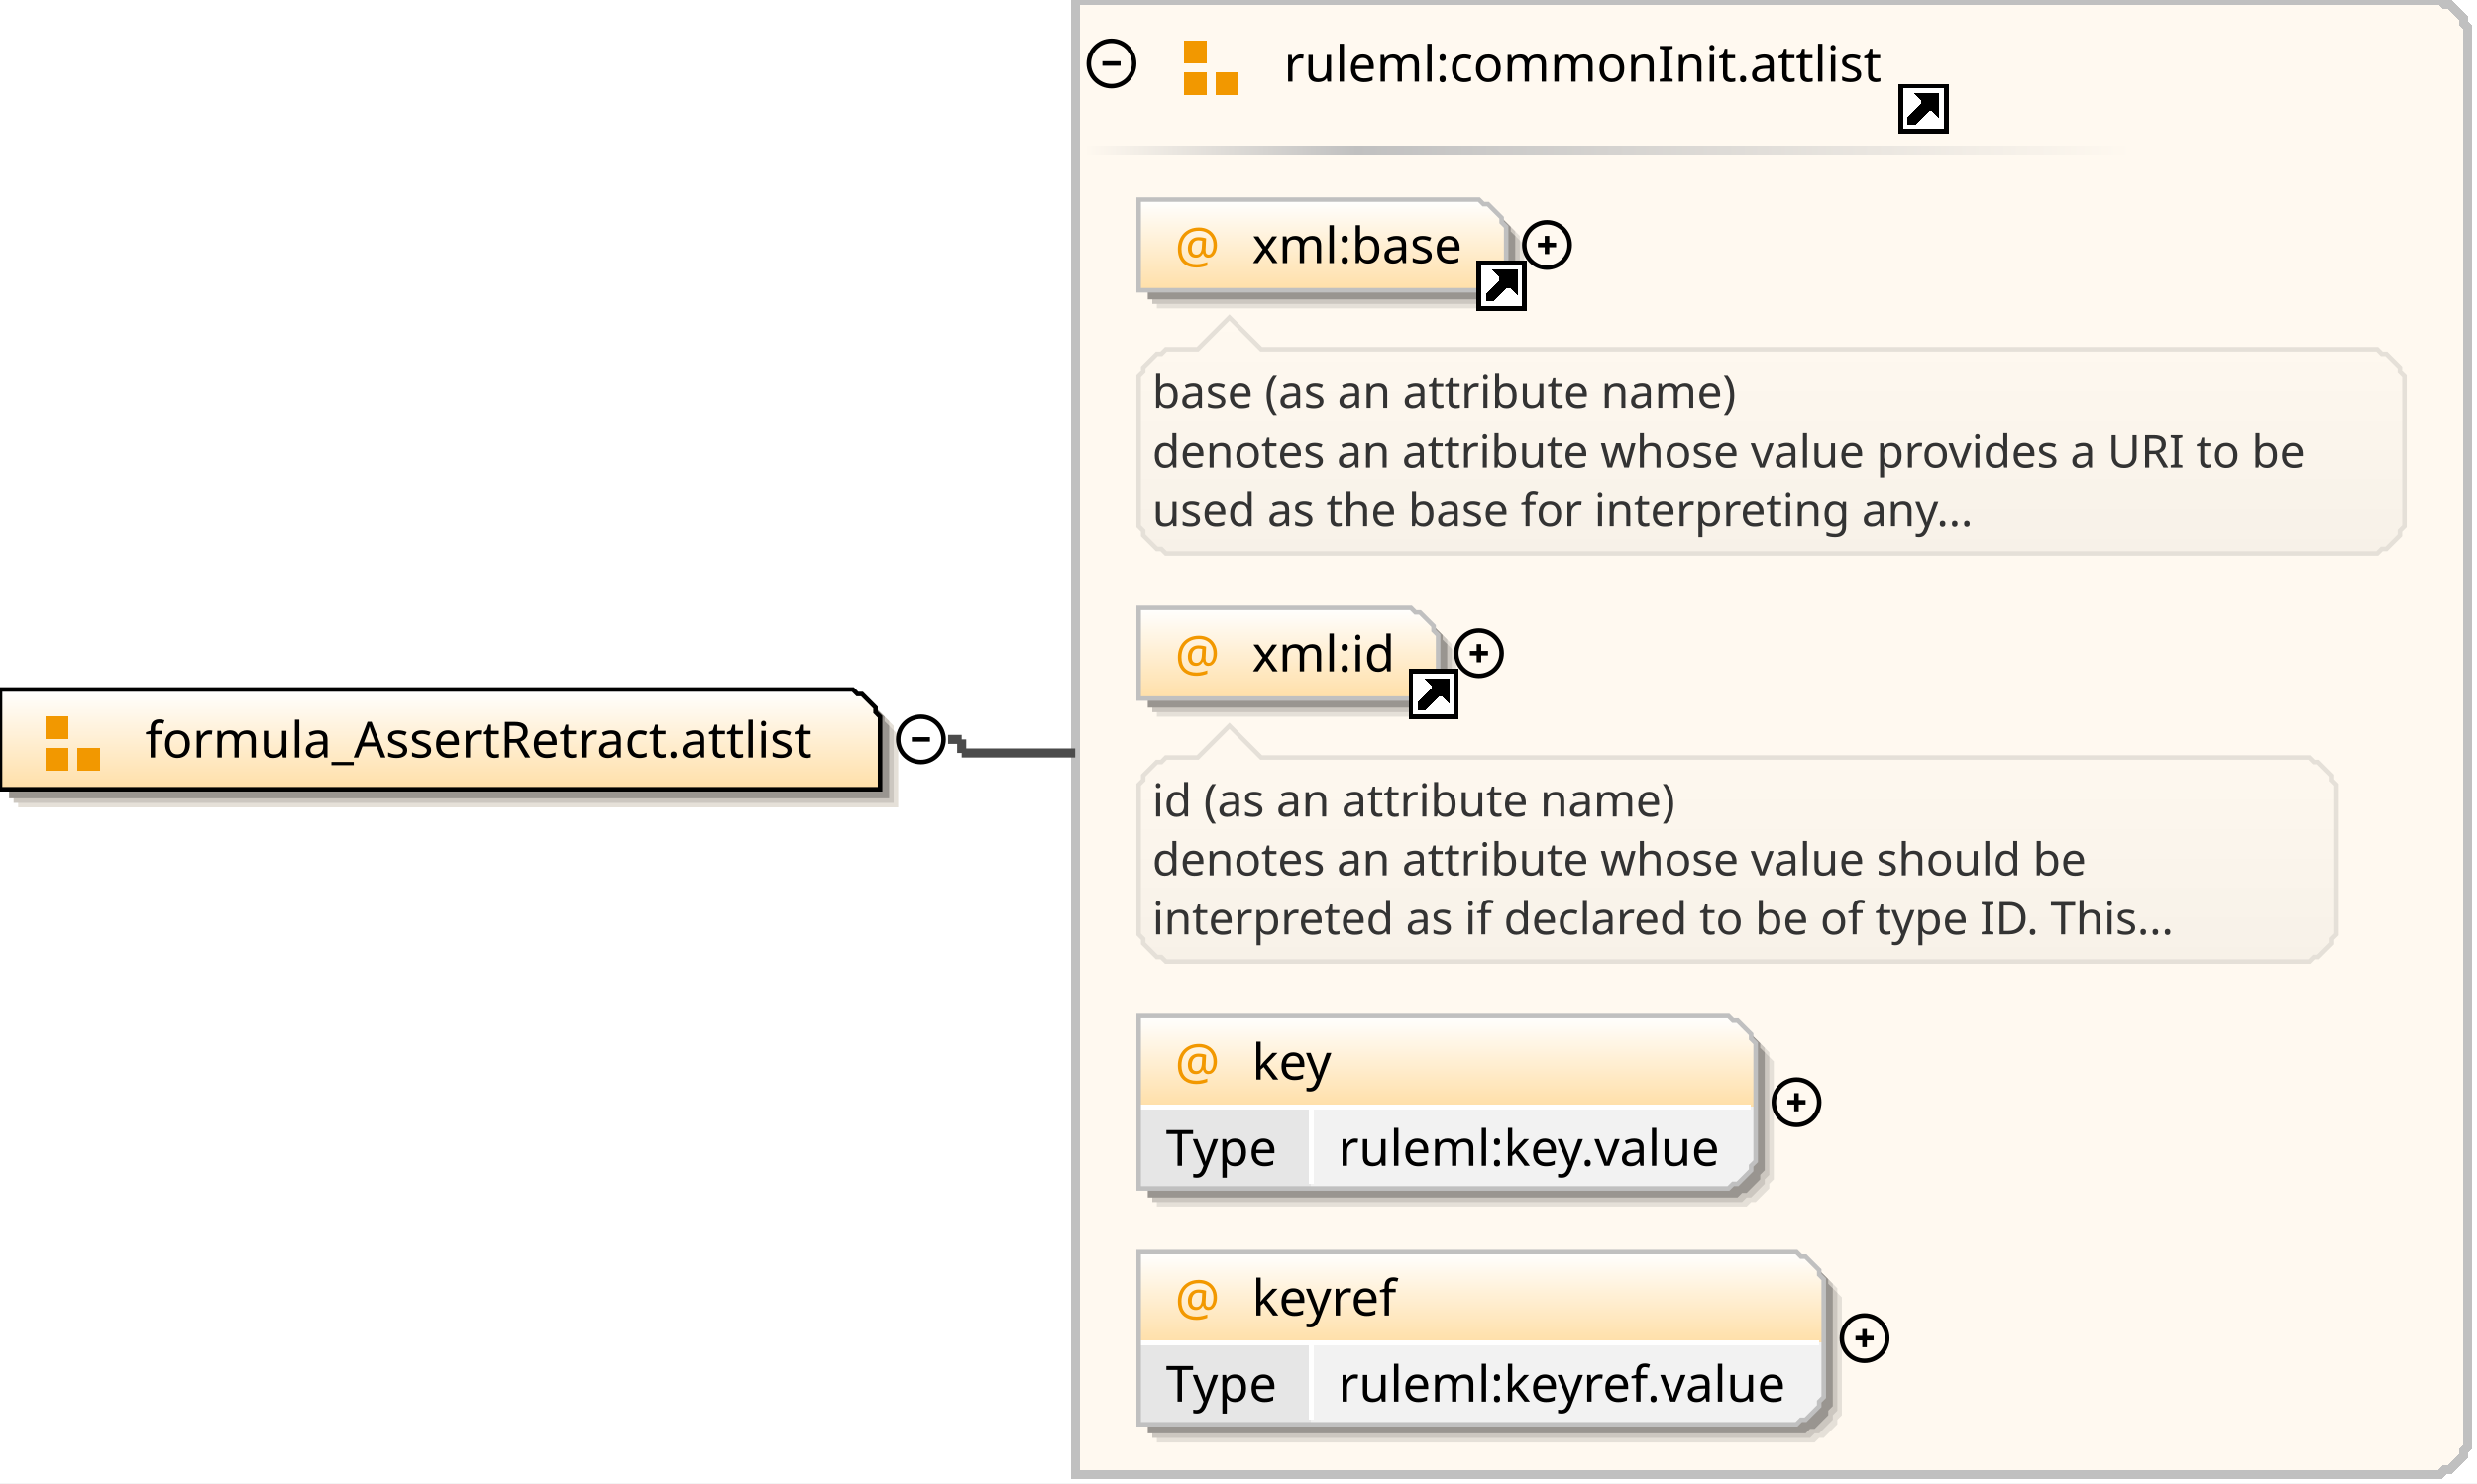
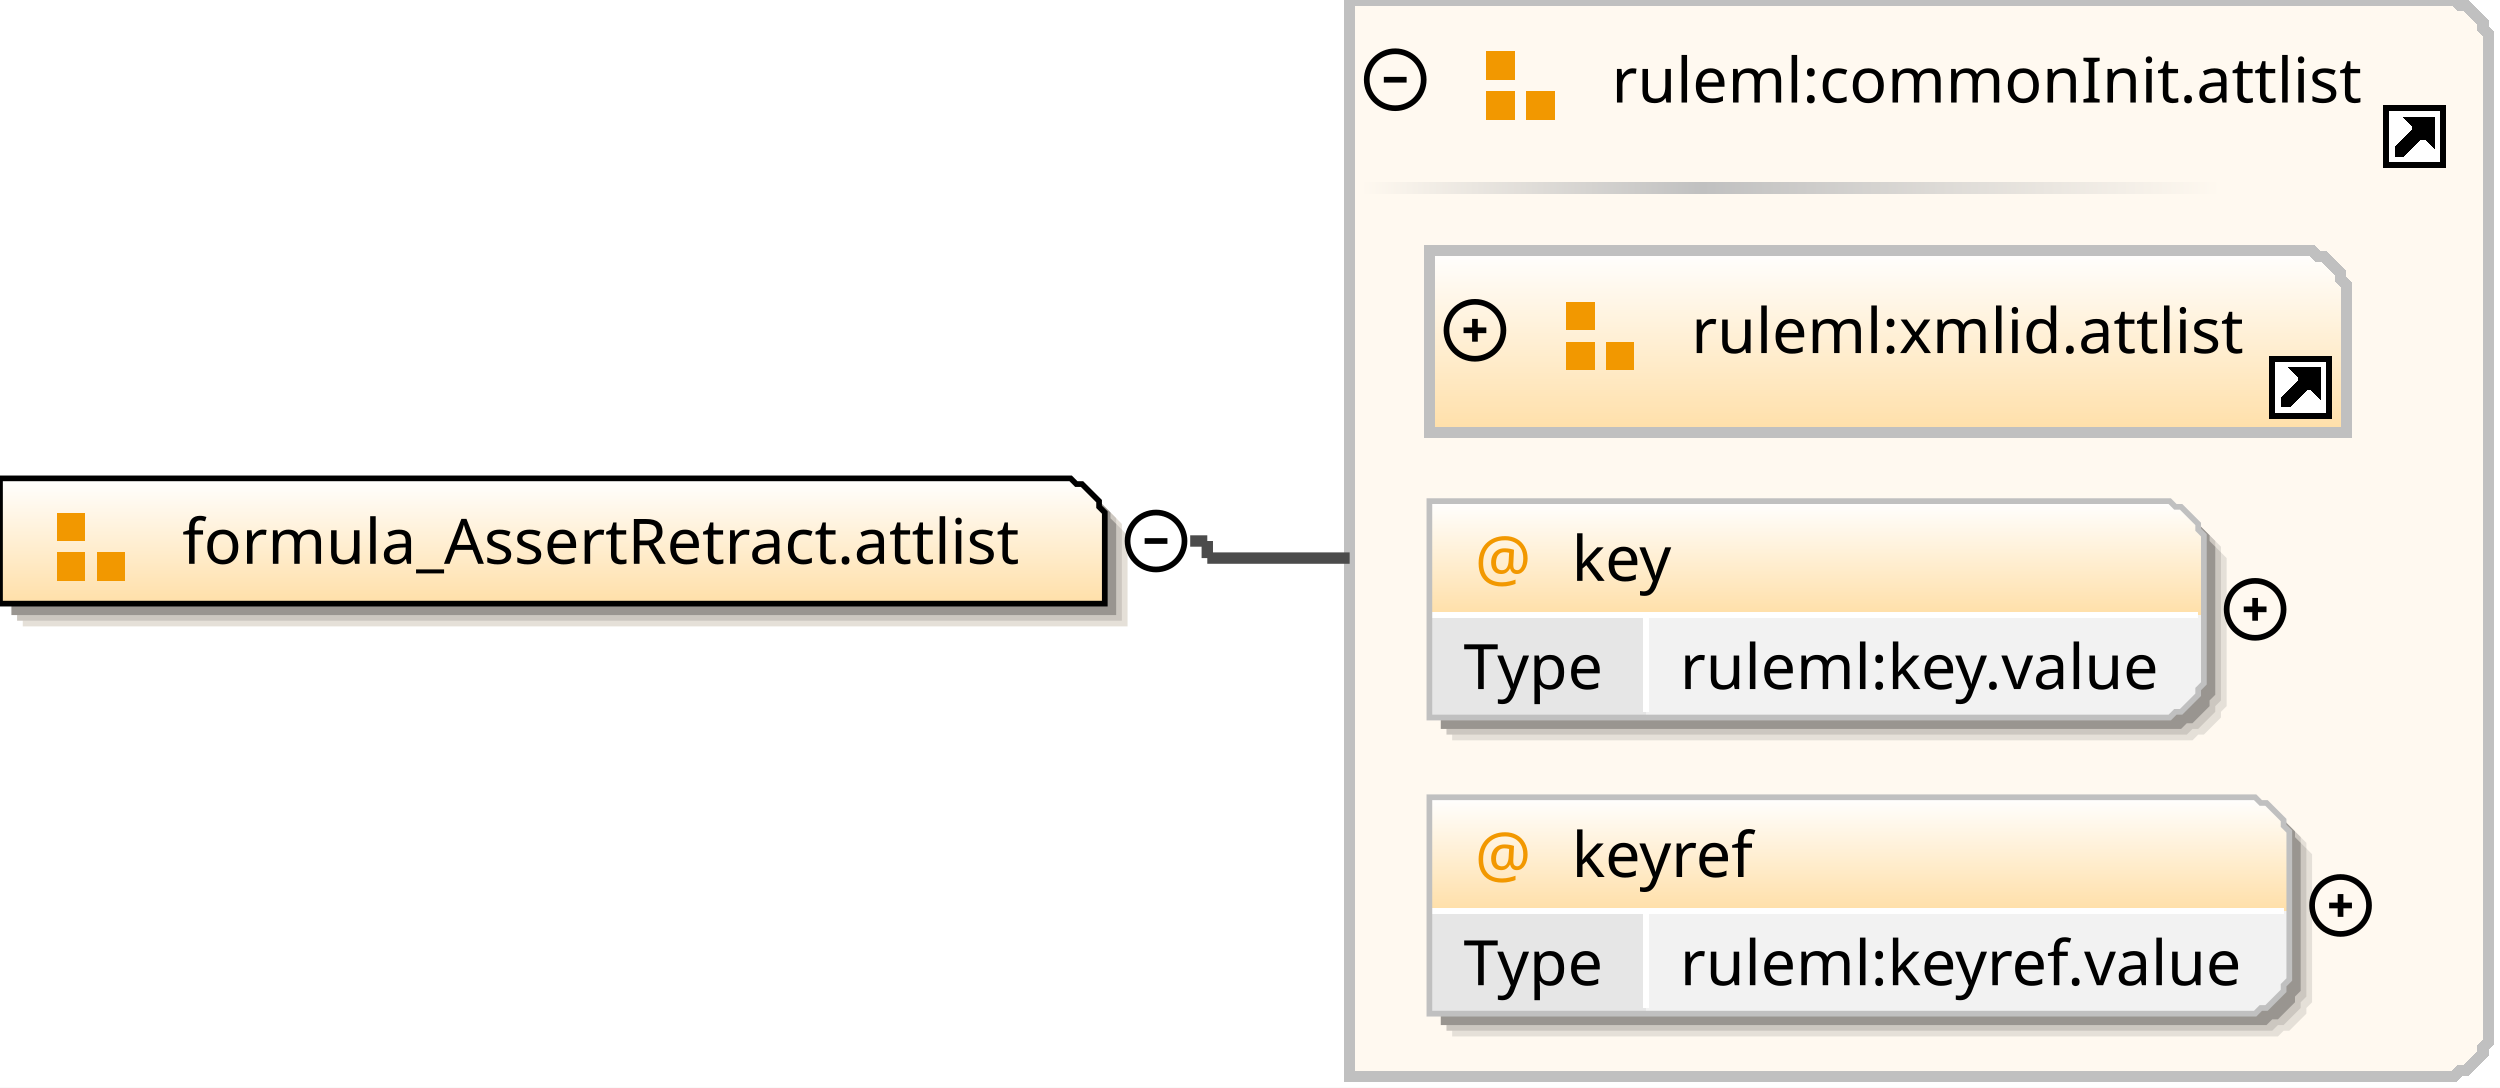
- <svg xmlns="http://www.w3.org/2000/svg" color-interpolation="auto" color-rendering="auto" fill="black" fill-opacity="1" font-family="'Dialog'" font-size="12" font-style="normal" font-weight="normal" height="327" image-rendering="auto" shape-rendering="auto" stroke="black" stroke-dasharray="none" stroke-dashoffset="0" stroke-linecap="square" stroke-linejoin="miter" stroke-miterlimit="10" stroke-opacity="1" stroke-width="1" text-rendering="auto" width="546">
+ <svg xmlns="http://www.w3.org/2000/svg" color-interpolation="auto" color-rendering="auto" fill="black" fill-opacity="1" font-family="'Dialog'" font-size="12" font-style="normal" font-weight="normal" height="191" image-rendering="auto" shape-rendering="auto" stroke="black" stroke-dasharray="none" stroke-dashoffset="0" stroke-linecap="square" stroke-linejoin="miter" stroke-miterlimit="10" stroke-opacity="1" stroke-width="1" text-rendering="auto" width="439">
  <defs id="genericDefs" />
  <g>
    <defs id="defs1">
-       <linearGradient gradientUnits="userSpaceOnUse" id="linearGradient1" spreadMethod="pad" x1="0" x2="0" y1="152" y2="174">
+       <linearGradient gradientUnits="userSpaceOnUse" id="linearGradient1" spreadMethod="pad" x1="0" x2="0" y1="84" y2="106">
        <stop offset="0%" stop-color="white" stop-opacity="1" />
        <stop offset="100%" stop-color="rgb(255,223,168)" stop-opacity="1" />
      </linearGradient>
-       <linearGradient gradientUnits="userSpaceOnUse" id="linearGradient2" spreadMethod="pad" x1="299" x2="470" y1="32" y2="32">
+       <linearGradient gradientUnits="userSpaceOnUse" id="linearGradient2" spreadMethod="pad" x1="299" x2="390" y1="32" y2="32">
        <stop offset="0%" stop-color="silver" stop-opacity="1" />
        <stop offset="100%" stop-color="rgb(255,249,240)" stop-opacity="1" />
      </linearGradient>
      <linearGradient gradientUnits="userSpaceOnUse" id="linearGradient3" spreadMethod="pad" x1="239" x2="299" y1="32" y2="32">
        <stop offset="0%" stop-color="rgb(255,249,240)" stop-opacity="1" />
        <stop offset="100%" stop-color="silver" stop-opacity="1" />
      </linearGradient>
-       <linearGradient gradientUnits="userSpaceOnUse" id="linearGradient4" spreadMethod="pad" x1="251" x2="251" y1="44" y2="64">
+       <linearGradient gradientUnits="userSpaceOnUse" id="linearGradient4" spreadMethod="pad" x1="251" x2="251" y1="44" y2="76">
        <stop offset="0%" stop-color="white" stop-opacity="1" />
        <stop offset="100%" stop-color="rgb(255,223,168)" stop-opacity="1" />
      </linearGradient>
-       <linearGradient gradientUnits="userSpaceOnUse" id="linearGradient5" spreadMethod="pad" x1="251" x2="251" y1="70" y2="122">
-         <stop offset="0%" stop-color="rgb(255,249,240)" stop-opacity="1" />
-         <stop offset="100%" stop-color="rgb(247,241,232)" stop-opacity="1" />
-       </linearGradient>
-       <linearGradient gradientUnits="userSpaceOnUse" id="linearGradient6" spreadMethod="pad" x1="251" x2="251" y1="134" y2="154">
+       <linearGradient gradientUnits="userSpaceOnUse" id="linearGradient5" spreadMethod="pad" x1="251" x2="251" y1="88" y2="108">
        <stop offset="0%" stop-color="white" stop-opacity="1" />
        <stop offset="100%" stop-color="rgb(255,223,168)" stop-opacity="1" />
      </linearGradient>
-       <linearGradient gradientUnits="userSpaceOnUse" id="linearGradient7" spreadMethod="pad" x1="251" x2="251" y1="160" y2="212">
-         <stop offset="0%" stop-color="rgb(255,249,240)" stop-opacity="1" />
-         <stop offset="100%" stop-color="rgb(247,241,232)" stop-opacity="1" />
-       </linearGradient>
-       <linearGradient gradientUnits="userSpaceOnUse" id="linearGradient8" spreadMethod="pad" x1="251" x2="251" y1="224" y2="244">
-         <stop offset="0%" stop-color="white" stop-opacity="1" />
-         <stop offset="100%" stop-color="rgb(255,223,168)" stop-opacity="1" />
-       </linearGradient>
-       <linearGradient gradientUnits="userSpaceOnUse" id="linearGradient9" spreadMethod="pad" x1="251" x2="251" y1="276" y2="296">
+       <linearGradient gradientUnits="userSpaceOnUse" id="linearGradient6" spreadMethod="pad" x1="251" x2="251" y1="140" y2="160">
        <stop offset="0%" stop-color="white" stop-opacity="1" />
        <stop offset="100%" stop-color="rgb(255,223,168)" stop-opacity="1" />
      </linearGradient>
      <clipPath clipPathUnits="userSpaceOnUse" id="clipPath1">
-         <path d="M0 0 L546 0 L546 327 L0 327 L0 0 Z" />
+         <path d="M0 0 L439 0 L439 191 L0 191 L0 0 Z" />
      </clipPath>
    </defs>
    <g fill="white" stroke="white" text-rendering="geometricPrecision">
-       <rect clip-path="url(#clipPath1)" height="327" stroke="none" width="546" x="0" y="0" />
+       <rect clip-path="url(#clipPath1)" height="191" stroke="none" width="439" x="0" y="0" />
    </g>
    <g fill="rgb(229,224,216)" font-family="sans-serif" font-size="11" stroke="rgb(229,224,216)" text-rendering="geometricPrecision">
-       <polygon clip-path="url(#clipPath1)" points=" 4 156 192 156 193 157 194 157 195 158 196 159 197 160 197 161 198 162 198 178 4 178" stroke="none" />
-       <polygon clip-path="url(#clipPath1)" fill="rgb(204,199,192)" points=" 3 155 191 155 192 156 193 156 194 157 195 158 196 159 196 160 197 161 197 177 3 177" stroke="none" />
-       <polygon clip-path="url(#clipPath1)" fill="rgb(153,149,144)" points=" 2 154 190 154 191 155 192 155 193 156 194 157 195 158 195 159 196 160 196 176 2 176" stroke="none" />
-       <polygon clip-path="url(#clipPath1)" fill="url(#linearGradient1)" points=" 0 152 188 152 189 153 190 153 191 154 192 155 193 156 193 157 194 158 194 174 0 174" shape-rendering="crispEdges" stroke="none" />
-       <polygon clip-path="url(#clipPath1)" fill="none" points=" 0 152 188 152 189 153 190 153 191 154 192 155 193 156 193 157 194 158 194 174 0 174" stroke="black" stroke-linecap="butt" />
+       <polygon clip-path="url(#clipPath1)" points=" 4 88 192 88 193 89 194 89 195 90 196 91 197 92 197 93 198 94 198 110 4 110" stroke="none" />
+       <polygon clip-path="url(#clipPath1)" fill="rgb(204,199,192)" points=" 3 87 191 87 192 88 193 88 194 89 195 90 196 91 196 92 197 93 197 109 3 109" stroke="none" />
+       <polygon clip-path="url(#clipPath1)" fill="rgb(153,149,144)" points=" 2 86 190 86 191 87 192 87 193 88 194 89 195 90 195 91 196 92 196 108 2 108" stroke="none" />
+       <polygon clip-path="url(#clipPath1)" fill="url(#linearGradient1)" points=" 0 84 188 84 189 85 190 85 191 86 192 87 193 88 193 89 194 90 194 106 0 106" shape-rendering="crispEdges" stroke="none" />
+       <polygon clip-path="url(#clipPath1)" fill="none" points=" 0 84 188 84 189 85 190 85 191 86 192 87 193 88 193 89 194 90 194 106 0 106" stroke="black" stroke-linecap="butt" />
    </g>
    <g fill="rgb(242,152,0)" font-family="sans-serif" font-size="11" shape-rendering="crispEdges" stroke="rgb(242,152,0)" stroke-linecap="butt" text-rendering="geometricPrecision">
-       <rect clip-path="url(#clipPath1)" height="5" stroke="none" width="5" x="10" y="158" />
-       <rect clip-path="url(#clipPath1)" height="5" stroke="none" width="5" x="10" y="165" />
-       <rect clip-path="url(#clipPath1)" height="5" stroke="none" width="5" x="17" y="165" />
-       <text clip-path="url(#clipPath1)" fill="black" stroke="none" x="32" xml:space="preserve" y="167">formula_AssertRetract.attlist</text>
-       <circle clip-path="url(#clipPath1)" cx="203" cy="163" fill="none" r="5" shape-rendering="auto" stroke="black" />
-       <line clip-path="url(#clipPath1)" fill="none" shape-rendering="auto" stroke="black" x1="201" x2="205" y1="163" y2="163" />
-       <polygon clip-path="url(#clipPath1)" fill="rgb(255,249,240)" points=" 237 0 538 0 539 1 540 1 541 2 542 3 543 4 543 5 544 6 544 319 543 320 543 321 542 322 541 323 540 324 539 324 538 325 237 325" stroke="none" stroke-width="2" />
-       <polygon clip-path="url(#clipPath1)" fill="none" points=" 237 0 538 0 539 1 540 1 541 2 542 3 543 4 543 5 544 6 544 319 543 320 543 321 542 322 541 323 540 324 539 324 538 325 237 325" stroke="silver" stroke-width="2" />
-       <rect clip-path="url(#clipPath1)" fill="url(#linearGradient2)" height="2" stroke="none" stroke-width="2" width="171" x="299" y="32" />
+       <rect clip-path="url(#clipPath1)" height="5" stroke="none" width="5" x="10" y="90" />
+       <rect clip-path="url(#clipPath1)" height="5" stroke="none" width="5" x="10" y="97" />
+       <rect clip-path="url(#clipPath1)" height="5" stroke="none" width="5" x="17" y="97" />
+       <text clip-path="url(#clipPath1)" fill="black" stroke="none" x="32" xml:space="preserve" y="99">formula_AssertRetract.attlist</text>
+       <circle clip-path="url(#clipPath1)" cx="203" cy="95" fill="none" r="5" shape-rendering="auto" stroke="black" />
+       <line clip-path="url(#clipPath1)" fill="none" shape-rendering="auto" stroke="black" x1="201" x2="205" y1="95" y2="95" />
+       <polygon clip-path="url(#clipPath1)" fill="rgb(255,249,240)" points=" 237 0 431 0 432 1 433 1 434 2 435 3 436 4 436 5 437 6 437 183 436 184 436 185 435 186 434 187 433 188 432 188 431 189 237 189" stroke="none" stroke-width="2" />
+       <polygon clip-path="url(#clipPath1)" fill="none" points=" 237 0 431 0 432 1 433 1 434 2 435 3 436 4 436 5 437 6 437 183 436 184 436 185 435 186 434 187 433 188 432 188 431 189 237 189" stroke="silver" stroke-width="2" />
+       <rect clip-path="url(#clipPath1)" fill="url(#linearGradient2)" height="2" stroke="none" stroke-width="2" width="91" x="299" y="32" />
      <rect clip-path="url(#clipPath1)" fill="url(#linearGradient3)" height="2" stroke="none" stroke-width="2" width="60" x="239" y="32" />
      <rect clip-path="url(#clipPath1)" height="5" stroke="none" width="5" x="261" y="9" />
      <rect clip-path="url(#clipPath1)" height="5" stroke="none" width="5" x="261" y="16" />
      <rect clip-path="url(#clipPath1)" height="5" stroke="none" width="5" x="268" y="16" />
      <text clip-path="url(#clipPath1)" fill="black" stroke="none" x="283" xml:space="preserve" y="18">ruleml:commonInit.attlist</text>
      <rect clip-path="url(#clipPath1)" fill="white" height="10" stroke="none" width="10" x="419" y="19" />
      <polygon clip-path="url(#clipPath1)" fill="none" points=" 421 27 421 26 424 23 424 22 423 21 427 21 427 25 426 24 425 24 422 27" stroke="black" />
      <polygon clip-path="url(#clipPath1)" fill="black" points=" 421 27 421 26 424 23 424 22 423 21 427 21 427 25 426 24 425 24 422 27" stroke="none" />
      <rect clip-path="url(#clipPath1)" fill="none" height="10" stroke="black" width="10" x="419" y="19" />
      <circle clip-path="url(#clipPath1)" cx="245" cy="14" fill="none" r="5" shape-rendering="auto" stroke="black" />
      <line clip-path="url(#clipPath1)" fill="none" shape-rendering="auto" stroke="black" x1="243" x2="247" y1="14" y2="14" />
-       <polygon clip-path="url(#clipPath1)" fill="rgb(229,224,216)" points=" 255 48 330 48 331 49 332 49 333 50 334 51 335 52 335 53 336 54 336 62 335 63 335 64 334 65 333 66 332 67 331 67 330 68 255 68" shape-rendering="auto" stroke="none" />
-       <polygon clip-path="url(#clipPath1)" fill="rgb(204,199,192)" points=" 254 47 329 47 330 48 331 48 332 49 333 50 334 51 334 52 335 53 335 61 334 62 334 63 333 64 332 65 331 66 330 66 329 67 254 67" shape-rendering="auto" stroke="none" />
-       <polygon clip-path="url(#clipPath1)" fill="rgb(153,149,144)" points=" 253 46 328 46 329 47 330 47 331 48 332 49 333 50 333 51 334 52 334 60 333 61 333 62 332 63 331 64 330 65 329 65 328 66 253 66" shape-rendering="auto" stroke="none" />
-       <polygon clip-path="url(#clipPath1)" fill="url(#linearGradient4)" points=" 251 44 326 44 327 45 328 45 329 46 330 47 331 48 331 49 332 50 332 58 331 59 331 60 330 61 329 62 328 63 327 63 326 64 251 64" stroke="none" />
-       <polygon clip-path="url(#clipPath1)" fill="none" points=" 251 44 326 44 327 45 328 45 329 46 330 47 331 48 331 49 332 50 332 58 331 59 331 60 330 61 329 62 328 63 327 63 326 64 251 64" shape-rendering="auto" stroke="silver" />
-       <text clip-path="url(#clipPath1)" stroke="none" x="259" xml:space="preserve" y="58">@</text>
-       <text clip-path="url(#clipPath1)" fill="black" stroke="none" x="276" xml:space="preserve" y="58">xml:base</text>
-       <rect clip-path="url(#clipPath1)" fill="white" height="10" stroke="none" width="10" x="326" y="58" />
-       <polygon clip-path="url(#clipPath1)" fill="none" points=" 328 66 328 65 331 62 331 61 330 60 334 60 334 64 333 63 332 63 329 66" stroke="black" />
-       <polygon clip-path="url(#clipPath1)" fill="black" points=" 328 66 328 65 331 62 331 61 330 60 334 60 334 64 333 63 332 63 329 66" stroke="none" />
-       <rect clip-path="url(#clipPath1)" fill="none" height="10" stroke="black" width="10" x="326" y="58" />
-       <circle clip-path="url(#clipPath1)" cx="341" cy="54" fill="none" r="5" shape-rendering="auto" stroke="black" />
-       <line clip-path="url(#clipPath1)" fill="none" shape-rendering="auto" stroke="black" x1="339" x2="343" y1="54" y2="54" />
-       <line clip-path="url(#clipPath1)" fill="none" shape-rendering="auto" stroke="black" x1="341" x2="341" y1="52" y2="56" />
-       <polygon clip-path="url(#clipPath1)" fill="url(#linearGradient5)" points=" 251 83 252 82 252 81 253 80 254 79 255 78 256 78 257 77 264 77 271 70 278 77 524 77 525 78 526 78 527 79 528 80 529 81 529 82 530 83 530 116 529 117 529 118 528 119 527 120 526 121 525 121 524 122 257 122 256 121 255 121 254 120 253 119 252 118 252 117 251 116" stroke="none" />
-       <polygon clip-path="url(#clipPath1)" fill="none" points=" 251 83 252 82 252 81 253 80 254 79 255 78 256 78 257 77 264 77 271 70 278 77 524 77 525 78 526 78 527 79 528 80 529 81 529 82 530 83 530 116 529 117 529 118 528 119 527 120 526 121 525 121 524 122 257 122 256 121 255 121 254 120 253 119 252 118 252 117 251 116" shape-rendering="auto" stroke="rgb(229,224,216)" />
-       <text clip-path="url(#clipPath1)" fill="rgb(51,51,51)" font-size="10" stroke="none" x="254" xml:space="preserve" y="90">base (as an attribute name)</text>
-       <text clip-path="url(#clipPath1)" fill="rgb(51,51,51)" font-size="10" stroke="none" x="254" xml:space="preserve" y="103">denotes an attribute whose value provides a URI to be </text>
-       <text clip-path="url(#clipPath1)" fill="rgb(51,51,51)" font-size="10" stroke="none" x="254" xml:space="preserve" y="116">used as the base for interpreting any...</text>
-       <polygon clip-path="url(#clipPath1)" fill="rgb(229,224,216)" points=" 255 138 315 138 316 139 317 139 318 140 319 141 320 142 320 143 321 144 321 152 320 153 320 154 319 155 318 156 317 157 316 157 315 158 255 158" shape-rendering="auto" stroke="none" />
-       <polygon clip-path="url(#clipPath1)" fill="rgb(204,199,192)" points=" 254 137 314 137 315 138 316 138 317 139 318 140 319 141 319 142 320 143 320 151 319 152 319 153 318 154 317 155 316 156 315 156 314 157 254 157" shape-rendering="auto" stroke="none" />
-       <polygon clip-path="url(#clipPath1)" fill="rgb(153,149,144)" points=" 253 136 313 136 314 137 315 137 316 138 317 139 318 140 318 141 319 142 319 150 318 151 318 152 317 153 316 154 315 155 314 155 313 156 253 156" shape-rendering="auto" stroke="none" />
-       <polygon clip-path="url(#clipPath1)" fill="url(#linearGradient6)" points=" 251 134 311 134 312 135 313 135 314 136 315 137 316 138 316 139 317 140 317 148 316 149 316 150 315 151 314 152 313 153 312 153 311 154 251 154" stroke="none" />
-       <polygon clip-path="url(#clipPath1)" fill="none" points=" 251 134 311 134 312 135 313 135 314 136 315 137 316 138 316 139 317 140 317 148 316 149 316 150 315 151 314 152 313 153 312 153 311 154 251 154" shape-rendering="auto" stroke="silver" />
-       <text clip-path="url(#clipPath1)" stroke="none" x="259" xml:space="preserve" y="148">@</text>
-       <text clip-path="url(#clipPath1)" fill="black" stroke="none" x="276" xml:space="preserve" y="148">xml:id</text>
-       <rect clip-path="url(#clipPath1)" fill="white" height="10" stroke="none" width="10" x="311" y="148" />
-       <polygon clip-path="url(#clipPath1)" fill="none" points=" 313 156 313 155 316 152 316 151 315 150 319 150 319 154 318 153 317 153 314 156" stroke="black" />
-       <polygon clip-path="url(#clipPath1)" fill="black" points=" 313 156 313 155 316 152 316 151 315 150 319 150 319 154 318 153 317 153 314 156" stroke="none" />
-       <rect clip-path="url(#clipPath1)" fill="none" height="10" stroke="black" width="10" x="311" y="148" />
-       <circle clip-path="url(#clipPath1)" cx="326" cy="144" fill="none" r="5" shape-rendering="auto" stroke="black" />
-       <line clip-path="url(#clipPath1)" fill="none" shape-rendering="auto" stroke="black" x1="324" x2="328" y1="144" y2="144" />
-       <line clip-path="url(#clipPath1)" fill="none" shape-rendering="auto" stroke="black" x1="326" x2="326" y1="142" y2="146" />
-       <polygon clip-path="url(#clipPath1)" fill="url(#linearGradient7)" points=" 251 173 252 172 252 171 253 170 254 169 255 168 256 168 257 167 264 167 271 160 278 167 509 167 510 168 511 168 512 169 513 170 514 171 514 172 515 173 515 206 514 207 514 208 513 209 512 210 511 211 510 211 509 212 257 212 256 211 255 211 254 210 253 209 252 208 252 207 251 206" stroke="none" />
-       <polygon clip-path="url(#clipPath1)" fill="none" points=" 251 173 252 172 252 171 253 170 254 169 255 168 256 168 257 167 264 167 271 160 278 167 509 167 510 168 511 168 512 169 513 170 514 171 514 172 515 173 515 206 514 207 514 208 513 209 512 210 511 211 510 211 509 212 257 212 256 211 255 211 254 210 253 209 252 208 252 207 251 206" shape-rendering="auto" stroke="rgb(229,224,216)" />
-       <text clip-path="url(#clipPath1)" fill="rgb(51,51,51)" font-size="10" stroke="none" x="254" xml:space="preserve" y="180">id (as an attribute name)</text>
-       <text clip-path="url(#clipPath1)" fill="rgb(51,51,51)" font-size="10" stroke="none" x="254" xml:space="preserve" y="193">denotes an attribute whose value should be </text>
-       <text clip-path="url(#clipPath1)" fill="rgb(51,51,51)" font-size="10" stroke="none" x="254" xml:space="preserve" y="206">interpreted as if declared to be of type ID. This...</text>
-       <polygon clip-path="url(#clipPath1)" fill="rgb(229,224,216)" points=" 255 228 385 228 386 229 387 229 388 230 389 231 390 232 390 233 391 234 391 260 390 261 390 262 389 263 388 264 387 265 386 265 385 266 255 266" shape-rendering="auto" stroke="none" />
-       <polygon clip-path="url(#clipPath1)" fill="rgb(204,199,192)" points=" 254 227 384 227 385 228 386 228 387 229 388 230 389 231 389 232 390 233 390 259 389 260 389 261 388 262 387 263 386 264 385 264 384 265 254 265" shape-rendering="auto" stroke="none" />
-       <polygon clip-path="url(#clipPath1)" fill="rgb(153,149,144)" points=" 253 226 383 226 384 227 385 227 386 228 387 229 388 230 388 231 389 232 389 258 388 259 388 260 387 261 386 262 385 263 384 263 383 264 253 264" shape-rendering="auto" stroke="none" />
-       <polygon clip-path="url(#clipPath1)" fill="url(#linearGradient8)" points=" 251 224 381 224 382 225 383 225 384 226 385 227 386 228 386 229 387 230 387 244 386 244 386 244 385 244 384 244 383 244 382 244 381 244 251 244" stroke="none" />
-       <polygon clip-path="url(#clipPath1)" fill="rgb(230,230,230)" points=" 251 244 289 244 289 244 289 244 289 244 289 244 289 244 289 244 289 244 289 256 289 257 289 258 289 259 289 260 289 261 289 261 289 262 251 262" stroke="none" />
-       <polygon clip-path="url(#clipPath1)" fill="rgb(242,242,242)" points=" 289 244 381 244 382 244 383 244 384 244 385 244 386 244 386 244 387 244 387 256 386 257 386 258 385 259 384 260 383 261 382 261 381 262 289 262" stroke="none" />
-       <line clip-path="url(#clipPath1)" fill="none" stroke="white" x1="251" x2="386" y1="244" y2="244" />
-       <text clip-path="url(#clipPath1)" fill="black" stroke="none" x="257" xml:space="preserve" y="257">Type</text>
-       <text clip-path="url(#clipPath1)" fill="black" stroke="none" x="295" xml:space="preserve" y="257">ruleml:key.value</text>
-       <line clip-path="url(#clipPath1)" fill="none" stroke="white" x1="289" x2="289" y1="244" y2="261" />
-       <polygon clip-path="url(#clipPath1)" fill="none" points=" 251 224 381 224 382 225 383 225 384 226 385 227 386 228 386 229 387 230 387 256 386 257 386 258 385 259 384 260 383 261 382 261 381 262 251 262" shape-rendering="auto" stroke="silver" />
-       <text clip-path="url(#clipPath1)" stroke="none" x="259" xml:space="preserve" y="238">@</text>
-       <text clip-path="url(#clipPath1)" fill="black" stroke="none" x="276" xml:space="preserve" y="238">key</text>
-       <circle clip-path="url(#clipPath1)" cx="396" cy="243" fill="none" r="5" shape-rendering="auto" stroke="black" />
-       <line clip-path="url(#clipPath1)" fill="none" shape-rendering="auto" stroke="black" x1="394" x2="398" y1="243" y2="243" />
-       <line clip-path="url(#clipPath1)" fill="none" shape-rendering="auto" stroke="black" x1="396" x2="396" y1="241" y2="245" />
-       <polygon clip-path="url(#clipPath1)" fill="rgb(229,224,216)" points=" 255 280 400 280 401 281 402 281 403 282 404 283 405 284 405 285 406 286 406 312 405 313 405 314 404 315 403 316 402 317 401 317 400 318 255 318" shape-rendering="auto" stroke="none" />
-       <polygon clip-path="url(#clipPath1)" fill="rgb(204,199,192)" points=" 254 279 399 279 400 280 401 280 402 281 403 282 404 283 404 284 405 285 405 311 404 312 404 313 403 314 402 315 401 316 400 316 399 317 254 317" shape-rendering="auto" stroke="none" />
-       <polygon clip-path="url(#clipPath1)" fill="rgb(153,149,144)" points=" 253 278 398 278 399 279 400 279 401 280 402 281 403 282 403 283 404 284 404 310 403 311 403 312 402 313 401 314 400 315 399 315 398 316 253 316" shape-rendering="auto" stroke="none" />
-       <polygon clip-path="url(#clipPath1)" fill="url(#linearGradient9)" points=" 251 276 396 276 397 277 398 277 399 278 400 279 401 280 401 281 402 282 402 296 401 296 401 296 400 296 399 296 398 296 397 296 396 296 251 296" stroke="none" />
-       <polygon clip-path="url(#clipPath1)" fill="rgb(230,230,230)" points=" 251 296 289 296 289 296 289 296 289 296 289 296 289 296 289 296 289 296 289 308 289 309 289 310 289 311 289 312 289 313 289 313 289 314 251 314" stroke="none" />
-       <polygon clip-path="url(#clipPath1)" fill="rgb(242,242,242)" points=" 289 296 396 296 397 296 398 296 399 296 400 296 401 296 401 296 402 296 402 308 401 309 401 310 400 311 399 312 398 313 397 313 396 314 289 314" stroke="none" />
-       <line clip-path="url(#clipPath1)" fill="none" stroke="white" x1="251" x2="401" y1="296" y2="296" />
-       <text clip-path="url(#clipPath1)" fill="black" stroke="none" x="257" xml:space="preserve" y="309">Type</text>
-       <text clip-path="url(#clipPath1)" fill="black" stroke="none" x="295" xml:space="preserve" y="309">ruleml:keyref.value</text>
-       <line clip-path="url(#clipPath1)" fill="none" stroke="white" x1="289" x2="289" y1="296" y2="313" />
-       <polygon clip-path="url(#clipPath1)" fill="none" points=" 251 276 396 276 397 277 398 277 399 278 400 279 401 280 401 281 402 282 402 308 401 309 401 310 400 311 399 312 398 313 397 313 396 314 251 314" shape-rendering="auto" stroke="silver" />
-       <text clip-path="url(#clipPath1)" stroke="none" x="259" xml:space="preserve" y="290">@</text>
-       <text clip-path="url(#clipPath1)" fill="black" stroke="none" x="276" xml:space="preserve" y="290">keyref</text>
-       <circle clip-path="url(#clipPath1)" cx="411" cy="295" fill="none" r="5" shape-rendering="auto" stroke="black" />
-       <line clip-path="url(#clipPath1)" fill="none" shape-rendering="auto" stroke="black" x1="409" x2="413" y1="295" y2="295" />
-       <line clip-path="url(#clipPath1)" fill="none" shape-rendering="auto" stroke="black" x1="411" x2="411" y1="293" y2="297" />
+       <polygon clip-path="url(#clipPath1)" fill="url(#linearGradient4)" points=" 251 44 406 44 407 45 408 45 409 46 410 47 411 48 411 49 412 50 412 76 251 76" stroke="none" stroke-width="2" />
+       <polygon clip-path="url(#clipPath1)" fill="none" points=" 251 44 406 44 407 45 408 45 409 46 410 47 411 48 411 49 412 50 412 76 251 76" stroke="silver" stroke-width="2" />
+       <rect clip-path="url(#clipPath1)" height="5" stroke="none" width="5" x="275" y="53" />
+       <rect clip-path="url(#clipPath1)" height="5" stroke="none" width="5" x="275" y="60" />
+       <rect clip-path="url(#clipPath1)" height="5" stroke="none" width="5" x="282" y="60" />
+       <text clip-path="url(#clipPath1)" fill="black" stroke="none" x="297" xml:space="preserve" y="62">ruleml:xmlid.attlist</text>
+       <rect clip-path="url(#clipPath1)" fill="white" height="10" stroke="none" width="10" x="399" y="63" />
+       <polygon clip-path="url(#clipPath1)" fill="none" points=" 401 71 401 70 404 67 404 66 403 65 407 65 407 69 406 68 405 68 402 71" stroke="black" />
+       <polygon clip-path="url(#clipPath1)" fill="black" points=" 401 71 401 70 404 67 404 66 403 65 407 65 407 69 406 68 405 68 402 71" stroke="none" />
+       <rect clip-path="url(#clipPath1)" fill="none" height="10" stroke="black" width="10" x="399" y="63" />
+       <circle clip-path="url(#clipPath1)" cx="259" cy="58" fill="none" r="5" shape-rendering="auto" stroke="black" />
+       <line clip-path="url(#clipPath1)" fill="none" shape-rendering="auto" stroke="black" x1="257" x2="261" y1="58" y2="58" />
+       <line clip-path="url(#clipPath1)" fill="none" shape-rendering="auto" stroke="black" x1="259" x2="259" y1="56" y2="60" />
+       <polygon clip-path="url(#clipPath1)" fill="rgb(229,224,216)" points=" 255 92 385 92 386 93 387 93 388 94 389 95 390 96 390 97 391 98 391 124 390 125 390 126 389 127 388 128 387 129 386 129 385 130 255 130" shape-rendering="auto" stroke="none" />
+       <polygon clip-path="url(#clipPath1)" fill="rgb(204,199,192)" points=" 254 91 384 91 385 92 386 92 387 93 388 94 389 95 389 96 390 97 390 123 389 124 389 125 388 126 387 127 386 128 385 128 384 129 254 129" shape-rendering="auto" stroke="none" />
+       <polygon clip-path="url(#clipPath1)" fill="rgb(153,149,144)" points=" 253 90 383 90 384 91 385 91 386 92 387 93 388 94 388 95 389 96 389 122 388 123 388 124 387 125 386 126 385 127 384 127 383 128 253 128" shape-rendering="auto" stroke="none" />
+       <polygon clip-path="url(#clipPath1)" fill="url(#linearGradient5)" points=" 251 88 381 88 382 89 383 89 384 90 385 91 386 92 386 93 387 94 387 108 386 108 386 108 385 108 384 108 383 108 382 108 381 108 251 108" stroke="none" />
+       <polygon clip-path="url(#clipPath1)" fill="rgb(230,230,230)" points=" 251 108 289 108 289 108 289 108 289 108 289 108 289 108 289 108 289 108 289 120 289 121 289 122 289 123 289 124 289 125 289 125 289 126 251 126" stroke="none" />
+       <polygon clip-path="url(#clipPath1)" fill="rgb(242,242,242)" points=" 289 108 381 108 382 108 383 108 384 108 385 108 386 108 386 108 387 108 387 120 386 121 386 122 385 123 384 124 383 125 382 125 381 126 289 126" stroke="none" />
+       <line clip-path="url(#clipPath1)" fill="none" stroke="white" x1="251" x2="386" y1="108" y2="108" />
+       <text clip-path="url(#clipPath1)" fill="black" stroke="none" x="257" xml:space="preserve" y="121">Type</text>
+       <text clip-path="url(#clipPath1)" fill="black" stroke="none" x="295" xml:space="preserve" y="121">ruleml:key.value</text>
+       <line clip-path="url(#clipPath1)" fill="none" stroke="white" x1="289" x2="289" y1="108" y2="125" />
+       <polygon clip-path="url(#clipPath1)" fill="none" points=" 251 88 381 88 382 89 383 89 384 90 385 91 386 92 386 93 387 94 387 120 386 121 386 122 385 123 384 124 383 125 382 125 381 126 251 126" shape-rendering="auto" stroke="silver" />
+       <text clip-path="url(#clipPath1)" stroke="none" x="259" xml:space="preserve" y="102">@</text>
+       <text clip-path="url(#clipPath1)" fill="black" stroke="none" x="276" xml:space="preserve" y="102">key</text>
+       <circle clip-path="url(#clipPath1)" cx="396" cy="107" fill="none" r="5" shape-rendering="auto" stroke="black" />
+       <line clip-path="url(#clipPath1)" fill="none" shape-rendering="auto" stroke="black" x1="394" x2="398" y1="107" y2="107" />
+       <line clip-path="url(#clipPath1)" fill="none" shape-rendering="auto" stroke="black" x1="396" x2="396" y1="105" y2="109" />
+       <polygon clip-path="url(#clipPath1)" fill="rgb(229,224,216)" points=" 255 144 400 144 401 145 402 145 403 146 404 147 405 148 405 149 406 150 406 176 405 177 405 178 404 179 403 180 402 181 401 181 400 182 255 182" shape-rendering="auto" stroke="none" />
+       <polygon clip-path="url(#clipPath1)" fill="rgb(204,199,192)" points=" 254 143 399 143 400 144 401 144 402 145 403 146 404 147 404 148 405 149 405 175 404 176 404 177 403 178 402 179 401 180 400 180 399 181 254 181" shape-rendering="auto" stroke="none" />
+       <polygon clip-path="url(#clipPath1)" fill="rgb(153,149,144)" points=" 253 142 398 142 399 143 400 143 401 144 402 145 403 146 403 147 404 148 404 174 403 175 403 176 402 177 401 178 400 179 399 179 398 180 253 180" shape-rendering="auto" stroke="none" />
+       <polygon clip-path="url(#clipPath1)" fill="url(#linearGradient6)" points=" 251 140 396 140 397 141 398 141 399 142 400 143 401 144 401 145 402 146 402 160 401 160 401 160 400 160 399 160 398 160 397 160 396 160 251 160" stroke="none" />
+       <polygon clip-path="url(#clipPath1)" fill="rgb(230,230,230)" points=" 251 160 289 160 289 160 289 160 289 160 289 160 289 160 289 160 289 160 289 172 289 173 289 174 289 175 289 176 289 177 289 177 289 178 251 178" stroke="none" />
+       <polygon clip-path="url(#clipPath1)" fill="rgb(242,242,242)" points=" 289 160 396 160 397 160 398 160 399 160 400 160 401 160 401 160 402 160 402 172 401 173 401 174 400 175 399 176 398 177 397 177 396 178 289 178" stroke="none" />
+       <line clip-path="url(#clipPath1)" fill="none" stroke="white" x1="251" x2="401" y1="160" y2="160" />
+       <text clip-path="url(#clipPath1)" fill="black" stroke="none" x="257" xml:space="preserve" y="173">Type</text>
+       <text clip-path="url(#clipPath1)" fill="black" stroke="none" x="295" xml:space="preserve" y="173">ruleml:keyref.value</text>
+       <line clip-path="url(#clipPath1)" fill="none" stroke="white" x1="289" x2="289" y1="160" y2="177" />
+       <polygon clip-path="url(#clipPath1)" fill="none" points=" 251 140 396 140 397 141 398 141 399 142 400 143 401 144 401 145 402 146 402 172 401 173 401 174 400 175 399 176 398 177 397 177 396 178 251 178" shape-rendering="auto" stroke="silver" />
+       <text clip-path="url(#clipPath1)" stroke="none" x="259" xml:space="preserve" y="154">@</text>
+       <text clip-path="url(#clipPath1)" fill="black" stroke="none" x="276" xml:space="preserve" y="154">keyref</text>
+       <circle clip-path="url(#clipPath1)" cx="411" cy="159" fill="none" r="5" shape-rendering="auto" stroke="black" />
+       <line clip-path="url(#clipPath1)" fill="none" shape-rendering="auto" stroke="black" x1="409" x2="413" y1="159" y2="159" />
+       <line clip-path="url(#clipPath1)" fill="none" shape-rendering="auto" stroke="black" x1="411" x2="411" y1="157" y2="161" />
    </g>
    <g fill="rgb(75,75,75)" font-family="sans-serif" font-size="11" stroke="rgb(75,75,75)" stroke-linecap="butt" stroke-width="2" text-rendering="geometricPrecision">
-       <line clip-path="url(#clipPath1)" fill="none" x1="209" x2="212" y1="163" y2="163" />
-       <line clip-path="url(#clipPath1)" fill="none" x1="212" x2="212" y1="163" y2="166" />
-       <line clip-path="url(#clipPath1)" fill="none" x1="212" x2="237" y1="166" y2="166" />
+       <line clip-path="url(#clipPath1)" fill="none" x1="209" x2="212" y1="95" y2="95" />
+       <line clip-path="url(#clipPath1)" fill="none" x1="212" x2="212" y1="95" y2="98" />
+       <line clip-path="url(#clipPath1)" fill="none" x1="212" x2="237" y1="98" y2="98" />
    </g>
  </g>
</svg>
